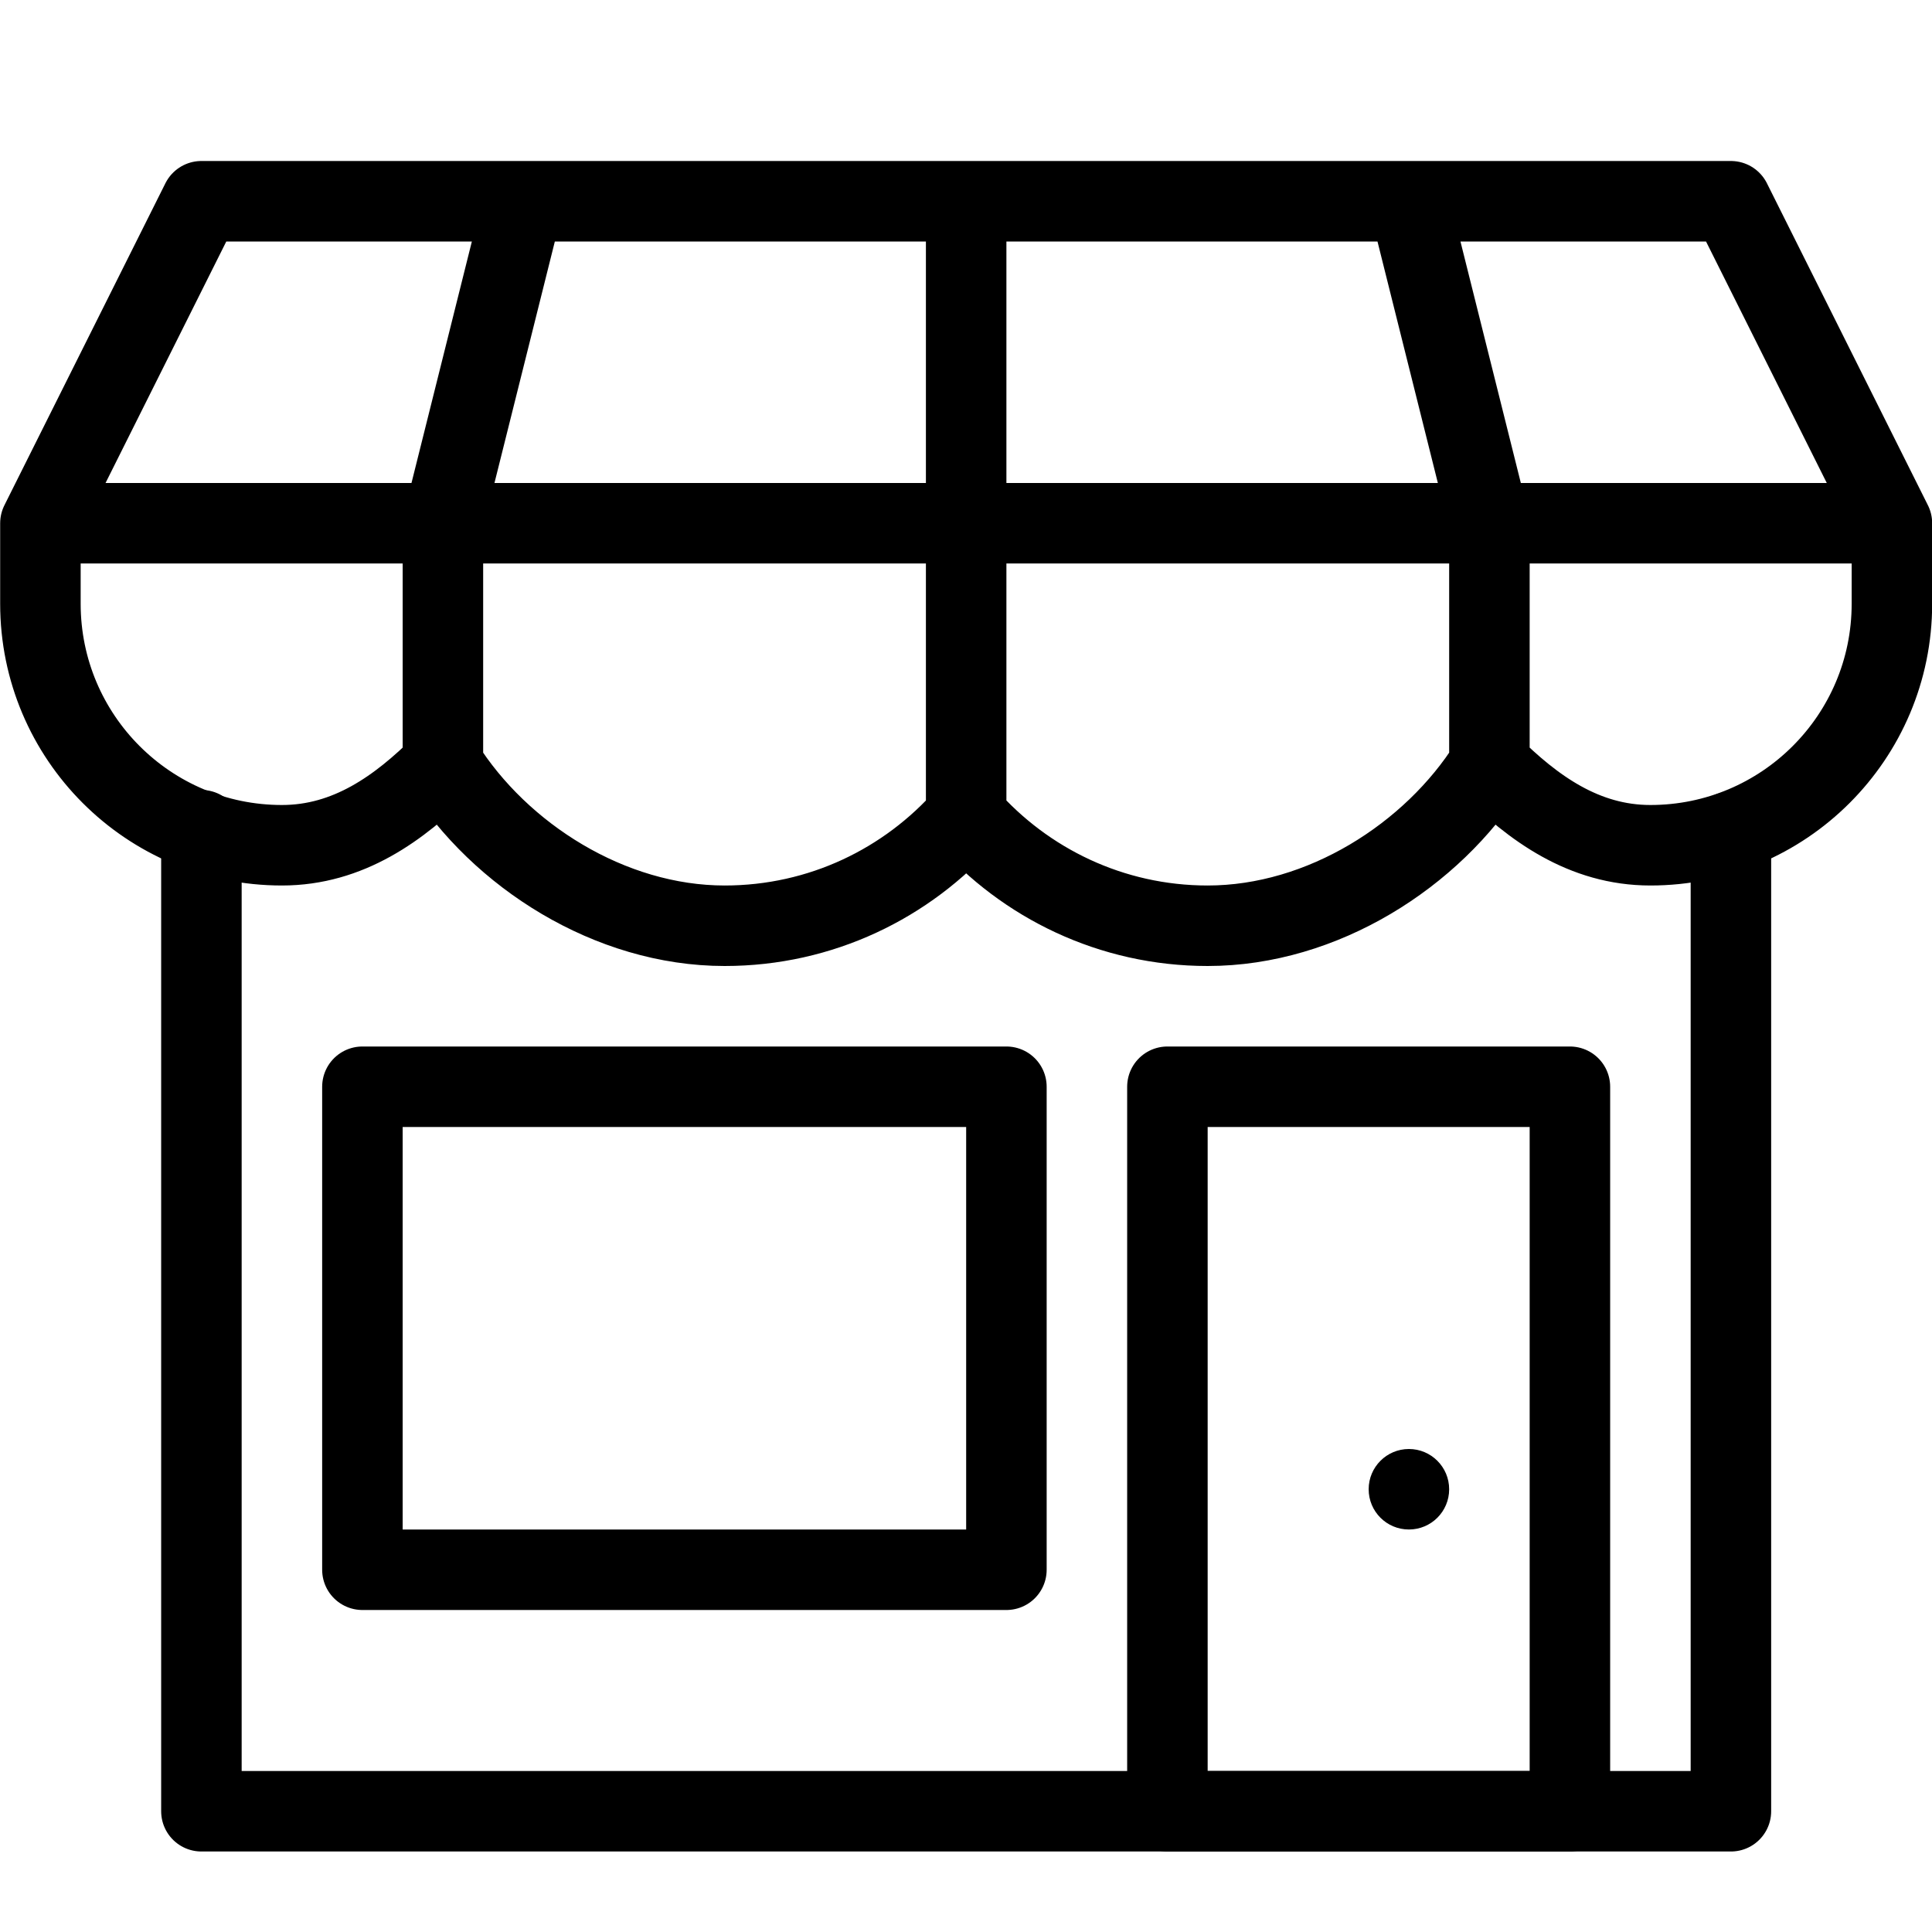
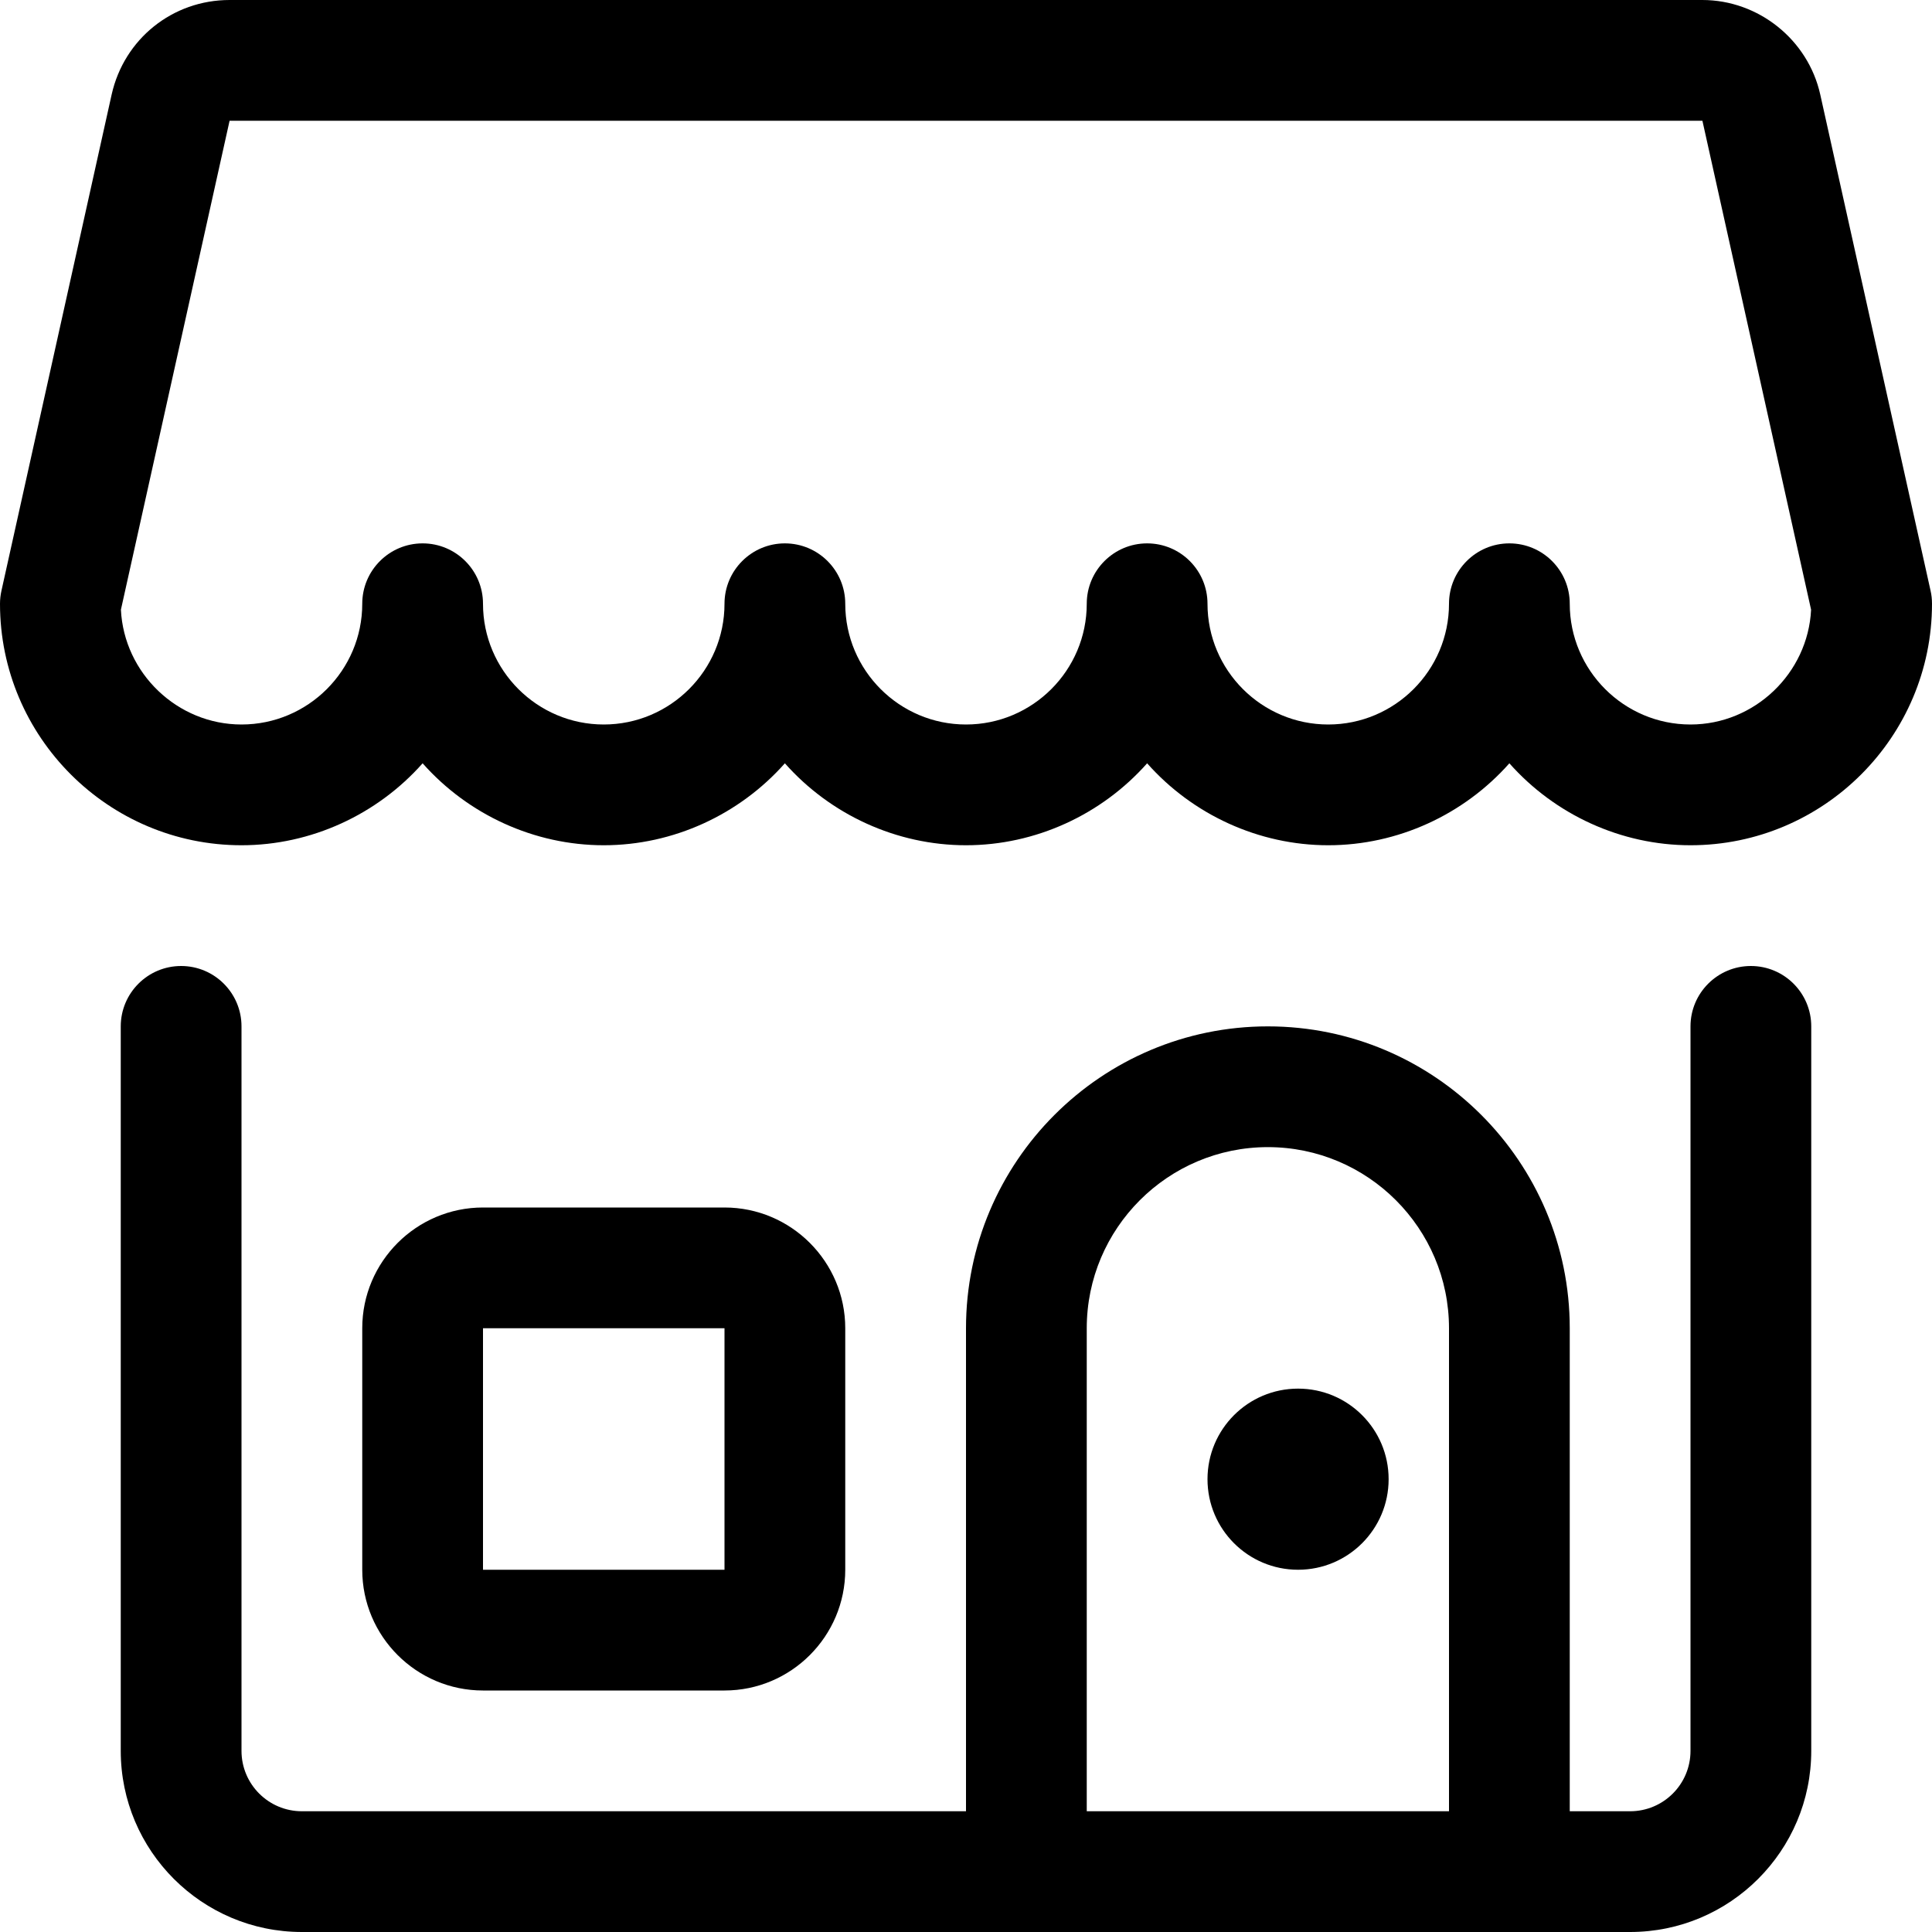
- <svg xmlns="http://www.w3.org/2000/svg" width="24" height="24" viewBox="0 0 24 24">
-   <g>
-     <path stroke="#000" stroke-linecap="round" stroke-linejoin="round" stroke-miterlimit="10" fill="none" d="M21.502 10.333v12.167h-19v-12.187" />
-     <path stroke="#000" stroke-linecap="round" stroke-linejoin="round" stroke-miterlimit="10" fill="none" d="M4.502 13.5h8v6h-8zM14.502 13.5h5v9h-5zM21.502 2.5h-19l-2 4h23zM23.502 7.5c0 1.657-1.343 3-3 3-.826 0-1.457-.46-2-1-.708 1.125-2.073 2-3.5 2-1.196 0-2.267-.528-3-1.36-.732.833-1.804 1.36-3 1.36-1.427 0-2.792-.875-3.5-2-.542.54-1.174 1-2 1-1.657 0-3-1.343-3-3v-1h23v1zM5.502 9.5v-3l1-4M12.002 10.146v-7.646M18.502 9.5v-3l-1-4" />
-     <path d="M17.502 18c-.276 0-.5.224-.5.5 0 .277.224.5.5.5s.5-.223.5-.5c0-.276-.224-.5-.5-.5z" />
-   </g>
+ <svg xmlns="http://www.w3.org/2000/svg" viewBox="0 0 24 24">
+   <path d="M3.75 24c-1.241 0-2.25-1.009-2.25-2.25v-9c0-.414.336-.75.75-.75s.75.336.75.75v9c0 .414.336.75.75.75H12v-6c0-2.068 1.682-3.75 3.75-3.75s3.75 1.682 3.75 3.75v6h.75c.414 0 .75-.336.75-.75v-9c0-.414.336-.75.75-.75s.75.336.75.75v9c0 1.241-1.009 2.25-2.25 2.25H3.75zM18 22.5v-6c0-1.241-1.009-2.25-2.25-2.25s-2.25 1.009-2.25 2.25v6H18zM21 10.5c-.863 0-1.685-.38-2.25-1.018-.565.638-1.387 1.018-2.25 1.018s-1.685-.38-2.25-1.018c-.565.638-1.387 1.018-2.25 1.018s-1.685-.38-2.25-1.018C9.185 10.12 8.363 10.5 7.5 10.5s-1.685-.38-2.25-1.018C4.685 10.12 3.863 10.5 3 10.5c-1.654 0-3-1.346-3-3 0-.054.006-.108.018-.162l1.369-6.164C1.542.483 2.144 0 2.852 0h18.295c.698 0 1.314.494 1.465 1.175l1.37 6.162c.012.052.018.107.018.163 0 1.654-1.346 3-3 3zm-2.25-3.75c.414 0 .75.336.75.75 0 .827.673 1.5 1.5 1.5.796 0 1.459-.636 1.498-1.426L21.148 1.5H2.852l-1.35 6.074C1.541 8.364 2.204 9 3 9c.827 0 1.5-.673 1.5-1.5 0-.414.336-.75.75-.75s.75.336.75.75C6 8.327 6.673 9 7.5 9S9 8.327 9 7.5c0-.414.336-.75.75-.75s.75.336.75.75c0 .827.673 1.5 1.5 1.5s1.5-.673 1.5-1.5c0-.414.336-.75.75-.75s.75.336.75.75c0 .827.673 1.5 1.5 1.5S18 8.327 18 7.5c0-.414.336-.75.75-.75z" />
+   <path d="M6 21c-.827 0-1.5-.673-1.5-1.5v-3c0-.827.673-1.5 1.5-1.5h3c.827 0 1.5.673 1.5 1.5v3c0 .827-.673 1.5-1.5 1.5H6zm0-1.5h3v-3H6v3z" />
+   <circle cx="16.125" cy="18.375" r="1.125" />
</svg>
